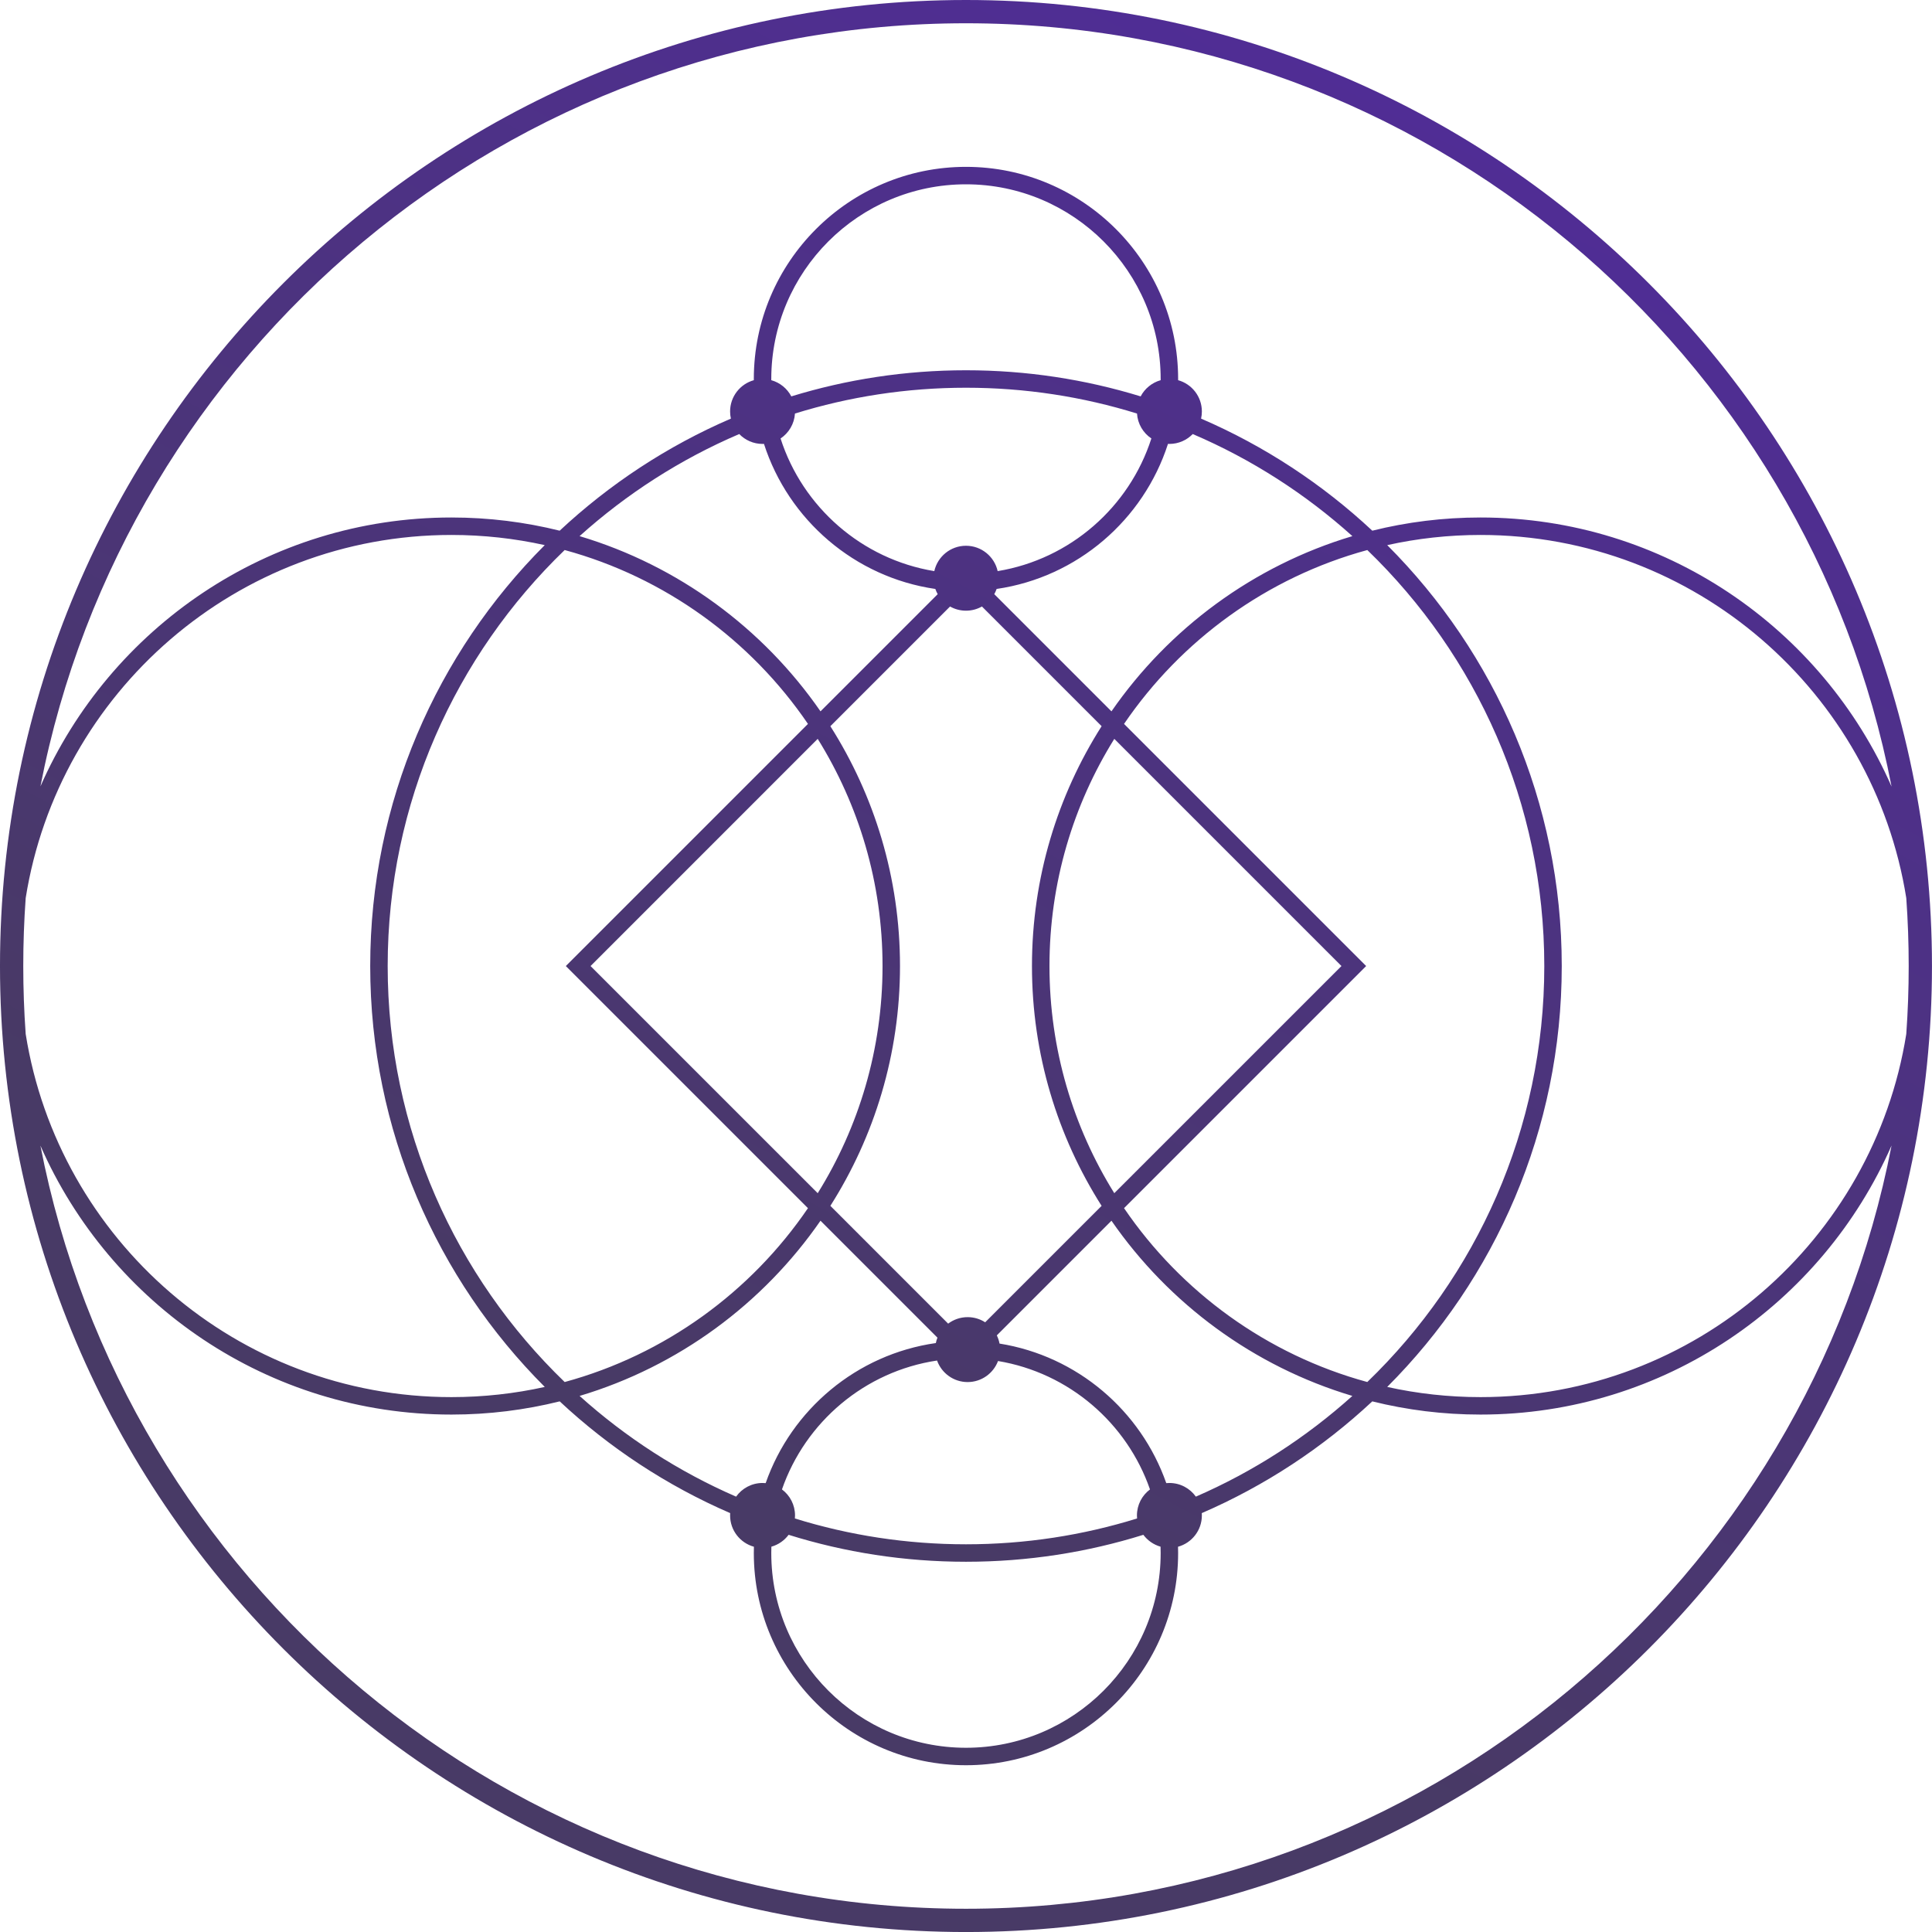
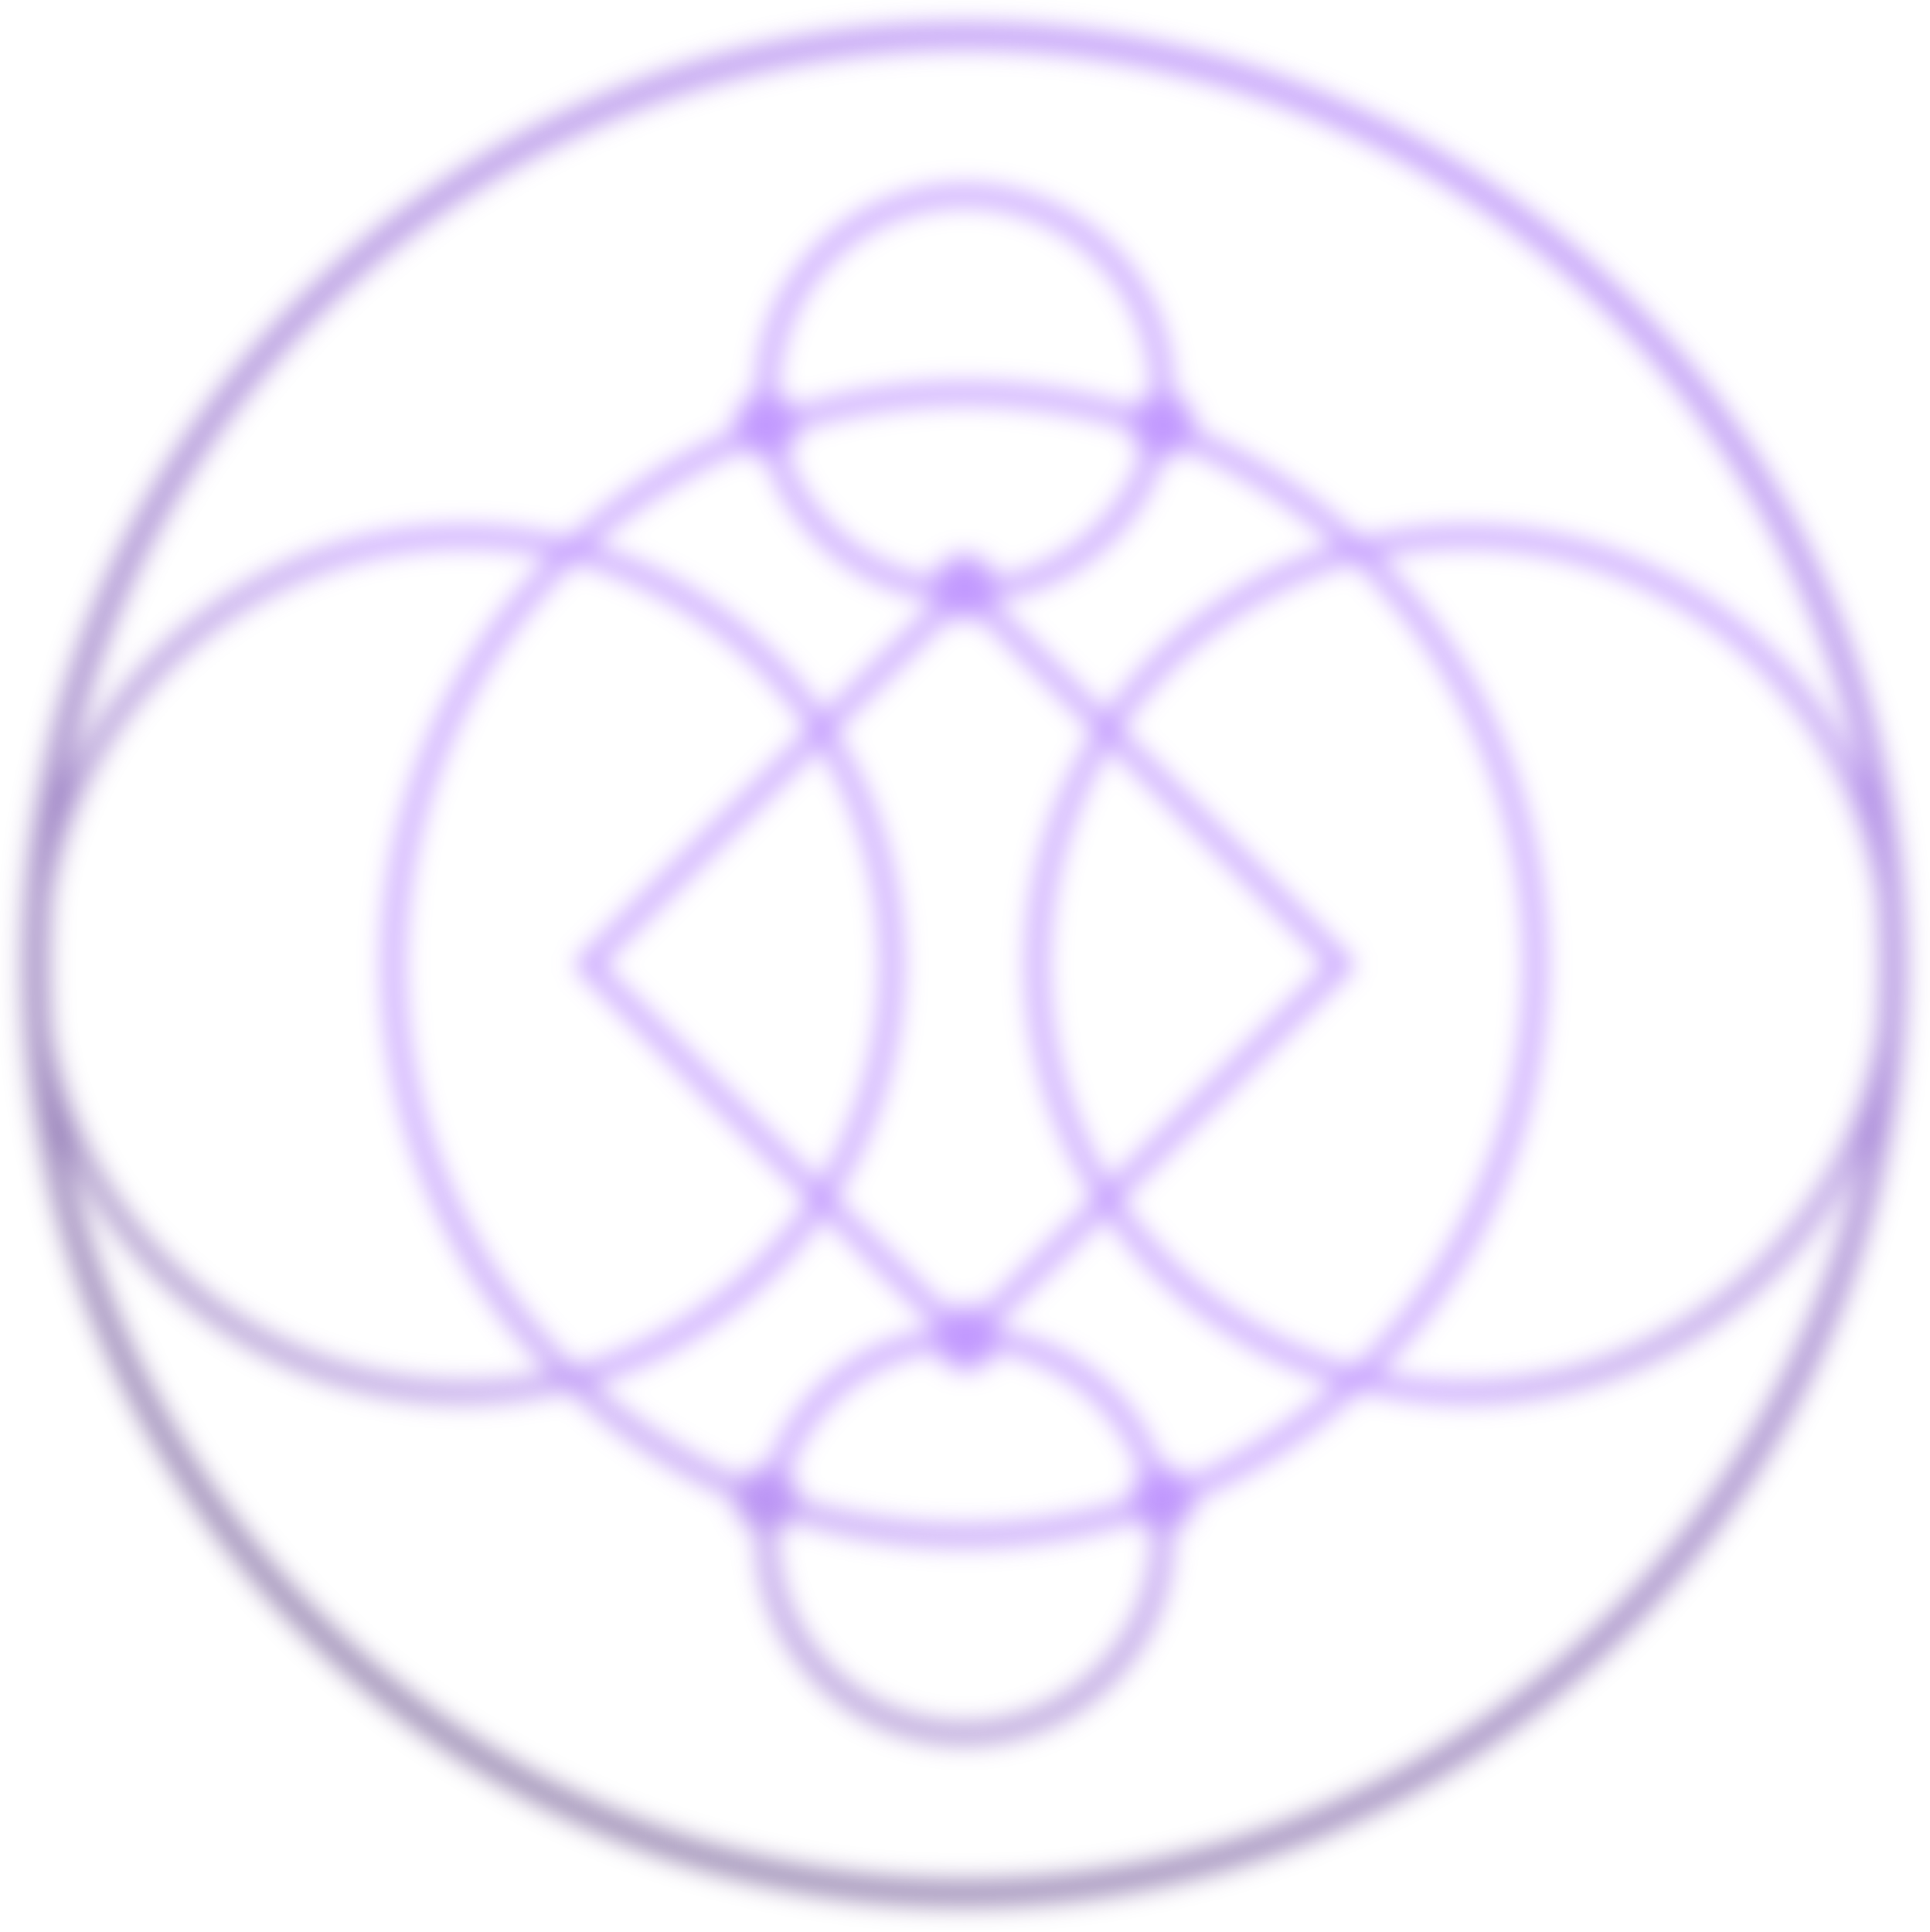
- <svg xmlns="http://www.w3.org/2000/svg" width="540" height="540" viewBox="0 0 540 540" fill="none">
-   <path fill-rule="evenodd" clip-rule="evenodd" d="M-0.002 270.01C-0.002 121.126 121.124 -1.83093e-05 269.995 -1.1802e-05C418.866 -5.29459e-06 539.992 121.126 539.992 270.01C539.992 418.894 418.866 540.007 269.995 540.007C121.124 540.007 -0.002 418.894 -0.002 270.01ZM528.697 219.845C505.208 98.459 398.139 6.505 269.995 6.505C141.867 6.505 34.809 98.426 11.302 219.796C30.701 175.593 74.894 144.64 126.184 144.64C136.609 144.64 146.741 145.919 156.43 148.328C170.366 135.313 186.532 124.657 204.286 117.004C204.141 116.361 204.064 115.692 204.064 115.005C204.064 110.842 206.871 107.332 210.695 106.264C210.694 106.154 210.694 106.043 210.694 105.932C210.694 73.229 237.301 46.635 269.992 46.635C302.682 46.635 329.29 73.242 329.29 105.932C329.29 106.043 329.289 106.153 329.289 106.263C333.116 107.328 335.926 110.839 335.926 115.005C335.926 115.692 335.849 116.361 335.705 117.004C353.458 124.657 369.625 135.313 383.562 148.328C393.251 145.919 403.382 144.64 413.805 144.64C465.105 144.64 509.31 175.616 528.697 219.845ZM215.577 106.263C215.576 106.153 215.576 106.043 215.576 105.932C215.576 75.926 239.985 51.516 269.992 51.516C299.999 51.516 324.408 75.926 324.408 105.932C324.408 106.043 324.407 106.154 324.407 106.265C321.981 106.943 319.965 108.603 318.816 110.79C303.371 106.045 286.976 103.49 269.996 103.49C253.015 103.49 236.62 106.045 221.175 110.79C220.024 108.601 218.005 106.94 215.577 106.263ZM222.193 115.586C222.01 118.493 220.456 121.029 218.171 122.555C224.336 141.731 240.869 156.299 261.14 159.629C262.046 155.574 265.668 152.541 269.995 152.541C274.322 152.541 277.944 155.573 278.85 159.628C299.119 156.296 315.651 141.727 321.813 122.551C319.532 121.024 317.98 118.49 317.797 115.586C302.684 110.898 286.629 108.372 269.996 108.372C253.362 108.372 237.307 110.898 222.193 115.586ZM278.561 164.613C278.384 165.12 278.162 165.606 277.902 166.068L310.658 198.824C326.71 175.637 350.37 158.098 377.997 149.85C364.878 138.046 349.822 128.354 333.371 121.316C331.721 123.019 329.41 124.079 326.852 124.079C326.718 124.079 326.585 124.076 326.452 124.07C319.617 145.288 301.126 161.331 278.561 164.613ZM274.452 169.519C273.136 170.263 271.615 170.688 269.995 170.688C268.377 170.688 266.857 170.264 265.541 169.521L232.089 202.976C244.412 222.376 251.553 245.374 251.553 270.009C251.553 294.642 244.411 317.639 232.09 337.038L265.012 369.96C266.528 368.821 268.414 368.145 270.456 368.145C272.262 368.145 273.945 368.673 275.359 369.584L307.903 337.043C295.579 317.643 288.436 294.644 288.436 270.009C288.436 245.373 295.58 222.373 307.905 202.972L274.452 169.519ZM262.09 166.07C261.829 165.608 261.607 165.121 261.429 164.614C238.862 161.334 220.367 145.291 213.532 124.07C213.437 124.074 213.342 124.077 213.247 124.078C213.23 124.078 213.213 124.078 213.196 124.078C213.177 124.079 213.157 124.079 213.138 124.079C210.581 124.079 208.27 123.02 206.62 121.316C190.169 128.354 175.114 138.046 161.995 149.849C189.625 158.097 213.285 175.636 229.336 198.824L262.09 166.07ZM229.332 341.195L262.017 373.879C261.825 374.363 261.674 374.868 261.567 375.389C239.44 378.55 221.207 393.974 214.005 414.538C213.72 414.511 213.43 414.497 213.138 414.497C210.087 414.497 207.387 416.004 205.742 418.315C189.635 411.311 174.883 401.757 161.998 390.167C189.623 381.918 213.281 364.38 229.332 341.195ZM218.562 416.297C225.096 397.461 241.705 383.294 261.909 380.273C263.164 383.781 266.518 386.292 270.456 386.292C274.342 386.292 277.659 383.847 278.951 380.411C298.76 383.706 314.984 397.737 321.423 416.301C319.211 417.956 317.778 420.597 317.778 423.571C317.778 423.856 317.792 424.137 317.817 424.415C302.699 429.107 286.637 431.635 269.996 431.635C253.354 431.635 237.292 429.108 222.173 424.416C222.199 424.138 222.212 423.856 222.212 423.571C222.212 420.594 220.777 417.952 218.562 416.297ZM325.977 414.539C318.878 394.276 301.067 378.998 279.373 375.534C279.222 374.727 278.963 373.958 278.613 373.242L310.659 341.197C326.709 364.38 350.366 381.917 377.989 390.166C365.105 401.756 350.353 411.31 334.248 418.314C332.602 416.004 329.903 414.497 326.852 414.497C326.557 414.497 326.265 414.511 325.977 414.539ZM225.826 202.333C209.865 178.905 185.864 161.372 157.824 153.736C127.343 183.152 108.358 224.406 108.358 270.01C108.358 315.616 127.344 356.869 157.828 386.282C185.865 378.645 209.864 361.113 225.825 337.687L158.149 270.011L225.826 202.333ZM228.553 333.501L165.062 270.011L228.551 206.515C240.034 224.962 246.672 246.724 246.672 270.009C246.672 293.293 240.035 315.054 228.553 333.501ZM335.903 422.92C335.918 423.135 335.926 423.352 335.926 423.571C335.926 427.746 333.103 431.264 329.263 432.32C329.281 432.908 329.29 433.498 329.29 434.09C329.29 466.781 302.682 493.388 269.992 493.388C237.301 493.388 210.694 466.781 210.694 434.09C210.694 433.497 210.702 432.907 210.72 432.318C206.883 431.26 204.064 427.743 204.064 423.571C204.064 423.452 204.067 423.334 204.071 423.216C204.073 423.178 204.074 423.14 204.076 423.102L204.077 423.096C204.08 423.037 204.083 422.977 204.088 422.918C186.415 415.273 170.32 404.651 156.438 391.688C146.746 394.099 136.611 395.378 126.184 395.378C74.901 395.378 30.7 364.422 11.3 320.215C34.804 441.587 141.864 533.502 269.995 533.502C398.139 533.502 505.208 441.558 528.697 320.173C509.31 364.402 465.105 395.378 413.805 395.378C403.38 395.378 393.248 394.099 383.557 391.689C369.674 404.653 353.577 415.275 335.903 422.92ZM215.576 434.09C215.576 433.493 215.585 432.898 215.604 432.305C217.555 431.755 219.24 430.568 220.42 428.984C236.086 433.879 252.738 436.517 269.996 436.517C287.253 436.517 303.906 433.879 319.571 428.985C320.75 430.567 322.431 431.752 324.379 432.303C324.398 432.896 324.408 433.492 324.408 434.09C324.408 464.097 299.998 488.506 269.992 488.506C239.985 488.506 215.576 464.097 215.576 434.09ZM314.174 337.682C330.132 361.107 354.128 378.639 382.162 386.278C412.646 356.864 431.634 315.61 431.634 270.01C431.634 224.407 412.65 183.154 382.17 153.738C354.132 161.377 330.133 178.91 314.172 202.338L381.845 270.011L314.174 337.682ZM311.45 206.517C299.968 224.964 293.331 246.725 293.331 270.009C293.331 293.292 299.967 315.053 311.448 333.499L374.944 270.011L311.45 206.517ZM126.184 149.522C135.134 149.522 143.859 150.503 152.257 152.362C122.131 182.511 103.476 224.122 103.476 270.01C103.476 315.896 122.135 357.507 152.265 387.655C143.864 389.515 135.137 390.497 126.184 390.497C66.204 390.497 16.315 346.451 7.18 289.002C6.731 282.729 6.503 276.396 6.503 270.01C6.503 263.624 6.731 257.289 7.18 251.015C16.316 193.567 66.204 149.522 126.184 149.522ZM413.818 390.497C404.864 390.497 396.134 389.515 387.732 387.654C417.859 357.508 436.515 315.899 436.515 270.01C436.515 224.123 417.861 182.513 387.736 152.364C396.137 150.503 404.865 149.522 413.818 149.522C473.797 149.522 523.674 193.565 532.81 251.011C533.259 257.287 533.487 263.622 533.487 270.01C533.487 276.397 533.259 282.732 532.81 289.006C523.675 346.453 473.797 390.497 413.818 390.497Z" fill="#493969" />
-   <path fill-rule="evenodd" clip-rule="evenodd" d="M-0.002 270.01C-0.002 121.126 121.124 -1.83093e-05 269.995 -1.1802e-05C418.866 -5.29459e-06 539.992 121.126 539.992 270.01C539.992 418.894 418.866 540.007 269.995 540.007C121.124 540.007 -0.002 418.894 -0.002 270.01ZM528.697 219.845C505.208 98.459 398.139 6.505 269.995 6.505C141.867 6.505 34.809 98.426 11.302 219.796C30.701 175.593 74.894 144.64 126.184 144.64C136.609 144.64 146.741 145.919 156.43 148.328C170.366 135.313 186.532 124.657 204.286 117.004C204.141 116.361 204.064 115.692 204.064 115.005C204.064 110.842 206.871 107.332 210.695 106.264C210.694 106.154 210.694 106.043 210.694 105.932C210.694 73.229 237.301 46.635 269.992 46.635C302.682 46.635 329.29 73.242 329.29 105.932C329.29 106.043 329.289 106.153 329.289 106.263C333.116 107.328 335.926 110.839 335.926 115.005C335.926 115.692 335.849 116.361 335.705 117.004C353.458 124.657 369.625 135.313 383.562 148.328C393.251 145.919 403.382 144.64 413.805 144.64C465.105 144.64 509.31 175.616 528.697 219.845ZM215.577 106.263C215.576 106.153 215.576 106.043 215.576 105.932C215.576 75.926 239.985 51.516 269.992 51.516C299.999 51.516 324.408 75.926 324.408 105.932C324.408 106.043 324.407 106.154 324.407 106.265C321.981 106.943 319.965 108.603 318.816 110.79C303.371 106.045 286.976 103.49 269.996 103.49C253.015 103.49 236.62 106.045 221.175 110.79C220.024 108.601 218.005 106.94 215.577 106.263ZM222.193 115.586C222.01 118.493 220.456 121.029 218.171 122.555C224.336 141.731 240.869 156.299 261.14 159.629C262.046 155.574 265.668 152.541 269.995 152.541C274.322 152.541 277.944 155.573 278.85 159.628C299.119 156.296 315.651 141.727 321.813 122.551C319.532 121.024 317.98 118.49 317.797 115.586C302.684 110.898 286.629 108.372 269.996 108.372C253.362 108.372 237.307 110.898 222.193 115.586ZM278.561 164.613C278.384 165.12 278.162 165.606 277.902 166.068L310.658 198.824C326.71 175.637 350.37 158.098 377.997 149.85C364.878 138.046 349.822 128.354 333.371 121.316C331.721 123.019 329.41 124.079 326.852 124.079C326.718 124.079 326.585 124.076 326.452 124.07C319.617 145.288 301.126 161.331 278.561 164.613ZM274.452 169.519C273.136 170.263 271.615 170.688 269.995 170.688C268.377 170.688 266.857 170.264 265.541 169.521L232.089 202.976C244.412 222.376 251.553 245.374 251.553 270.009C251.553 294.642 244.411 317.639 232.09 337.038L265.012 369.96C266.528 368.821 268.414 368.145 270.456 368.145C272.262 368.145 273.945 368.673 275.359 369.584L307.903 337.043C295.579 317.643 288.436 294.644 288.436 270.009C288.436 245.373 295.58 222.373 307.905 202.972L274.452 169.519ZM262.09 166.07C261.829 165.608 261.607 165.121 261.429 164.614C238.862 161.334 220.367 145.291 213.532 124.07C213.437 124.074 213.342 124.077 213.247 124.078C213.23 124.078 213.213 124.078 213.196 124.078C213.177 124.079 213.157 124.079 213.138 124.079C210.581 124.079 208.27 123.02 206.62 121.316C190.169 128.354 175.114 138.046 161.995 149.849C189.625 158.097 213.285 175.636 229.336 198.824L262.09 166.07ZM229.332 341.195L262.017 373.879C261.825 374.363 261.674 374.868 261.567 375.389C239.44 378.55 221.207 393.974 214.005 414.538C213.72 414.511 213.43 414.497 213.138 414.497C210.087 414.497 207.387 416.004 205.742 418.315C189.635 411.311 174.883 401.757 161.998 390.167C189.623 381.918 213.281 364.38 229.332 341.195ZM218.562 416.297C225.096 397.461 241.705 383.294 261.909 380.273C263.164 383.781 266.518 386.292 270.456 386.292C274.342 386.292 277.659 383.847 278.951 380.411C298.76 383.706 314.984 397.737 321.423 416.301C319.211 417.956 317.778 420.597 317.778 423.571C317.778 423.856 317.792 424.137 317.817 424.415C302.699 429.107 286.637 431.635 269.996 431.635C253.354 431.635 237.292 429.108 222.173 424.416C222.199 424.138 222.212 423.856 222.212 423.571C222.212 420.594 220.777 417.952 218.562 416.297ZM325.977 414.539C318.878 394.276 301.067 378.998 279.373 375.534C279.222 374.727 278.963 373.958 278.613 373.242L310.659 341.197C326.709 364.38 350.366 381.917 377.989 390.166C365.105 401.756 350.353 411.31 334.248 418.314C332.602 416.004 329.903 414.497 326.852 414.497C326.557 414.497 326.265 414.511 325.977 414.539ZM225.826 202.333C209.865 178.905 185.864 161.372 157.824 153.736C127.343 183.152 108.358 224.406 108.358 270.01C108.358 315.616 127.344 356.869 157.828 386.282C185.865 378.645 209.864 361.113 225.825 337.687L158.149 270.011L225.826 202.333ZM228.553 333.501L165.062 270.011L228.551 206.515C240.034 224.962 246.672 246.724 246.672 270.009C246.672 293.293 240.035 315.054 228.553 333.501ZM335.903 422.92C335.918 423.135 335.926 423.352 335.926 423.571C335.926 427.746 333.103 431.264 329.263 432.32C329.281 432.908 329.29 433.498 329.29 434.09C329.29 466.781 302.682 493.388 269.992 493.388C237.301 493.388 210.694 466.781 210.694 434.09C210.694 433.497 210.702 432.907 210.72 432.318C206.883 431.26 204.064 427.743 204.064 423.571C204.064 423.452 204.067 423.334 204.071 423.216C204.073 423.178 204.074 423.14 204.076 423.102L204.077 423.096C204.08 423.037 204.083 422.977 204.088 422.918C186.415 415.273 170.32 404.651 156.438 391.688C146.746 394.099 136.611 395.378 126.184 395.378C74.901 395.378 30.7 364.422 11.3 320.215C34.804 441.587 141.864 533.502 269.995 533.502C398.139 533.502 505.208 441.558 528.697 320.173C509.31 364.402 465.105 395.378 413.805 395.378C403.38 395.378 393.248 394.099 383.557 391.689C369.674 404.653 353.577 415.275 335.903 422.92ZM215.576 434.09C215.576 433.493 215.585 432.898 215.604 432.305C217.555 431.755 219.24 430.568 220.42 428.984C236.086 433.879 252.738 436.517 269.996 436.517C287.253 436.517 303.906 433.879 319.571 428.985C320.75 430.567 322.431 431.752 324.379 432.303C324.398 432.896 324.408 433.492 324.408 434.09C324.408 464.097 299.998 488.506 269.992 488.506C239.985 488.506 215.576 464.097 215.576 434.09ZM314.174 337.682C330.132 361.107 354.128 378.639 382.162 386.278C412.646 356.864 431.634 315.61 431.634 270.01C431.634 224.407 412.65 183.154 382.17 153.738C354.132 161.377 330.133 178.91 314.172 202.338L381.845 270.011L314.174 337.682ZM311.45 206.517C299.968 224.964 293.331 246.725 293.331 270.009C293.331 293.292 299.967 315.053 311.448 333.499L374.944 270.011L311.45 206.517ZM126.184 149.522C135.134 149.522 143.859 150.503 152.257 152.362C122.131 182.511 103.476 224.122 103.476 270.01C103.476 315.896 122.135 357.507 152.265 387.655C143.864 389.515 135.137 390.497 126.184 390.497C66.204 390.497 16.315 346.451 7.18 289.002C6.731 282.729 6.503 276.396 6.503 270.01C6.503 263.624 6.731 257.289 7.18 251.015C16.316 193.567 66.204 149.522 126.184 149.522ZM413.818 390.497C404.864 390.497 396.134 389.515 387.732 387.654C417.859 357.508 436.515 315.899 436.515 270.01C436.515 224.123 417.861 182.513 387.736 152.364C396.137 150.503 404.865 149.522 413.818 149.522C473.797 149.522 523.674 193.565 532.81 251.011C533.259 257.287 533.487 263.622 533.487 270.01C533.487 276.397 533.259 282.732 532.81 289.006C523.675 346.453 473.797 390.497 413.818 390.497Z" fill="url(#paint0_linear_373_6235)" fill-opacity="0.4" style="mix-blend-mode:saturation" />
+ <svg xmlns="http://www.w3.org/2000/svg" width="630" height="631" viewBox="0 0 630 631" fill="none">
+   <g filter="url(#filter0_f_468_35541)">
+     <path fill-rule="evenodd" clip-rule="evenodd" d="M7.994 315.011C7.994 145.721 145.722 7.994 314.997 7.994C484.272 7.994 622 145.721 622 315.011C622 484.301 484.272 622.014 314.997 622.014C145.722 622.014 7.994 484.301 7.994 315.011ZM609.157 257.971C582.448 119.947 460.705 15.39 314.997 15.39C169.309 15.39 47.577 119.909 20.848 257.914C42.906 207.653 93.156 172.458 151.476 172.458C163.33 172.458 174.85 173.912 185.867 176.651C201.713 161.852 220.095 149.736 240.282 141.034C240.117 140.303 240.03 139.542 240.03 138.761C240.03 134.027 243.222 130.036 247.57 128.823C247.569 128.697 247.569 128.571 247.569 128.445C247.569 91.259 277.823 61.02 314.994 61.02C352.165 61.02 382.419 91.274 382.419 128.445L382.419 128.561L382.419 128.673L382.418 128.82C386.769 130.032 389.964 134.025 389.964 138.761C389.964 139.542 389.878 140.302 389.713 141.034C409.9 149.736 428.283 161.852 444.129 176.651C455.146 173.912 466.666 172.458 478.518 172.458C536.849 172.458 587.112 207.68 609.157 257.971ZM253.121 128.821C253.12 128.696 253.119 128.57 253.119 128.445C253.119 94.326 280.874 66.571 314.994 66.571C349.113 66.571 376.868 94.326 376.868 128.445L376.868 128.576C376.868 128.659 376.867 128.741 376.867 128.823C374.109 129.594 371.817 131.482 370.509 133.968C352.947 128.573 334.306 125.668 314.998 125.668C295.69 125.668 277.048 128.573 259.486 133.968C258.177 131.48 255.882 129.59 253.121 128.821ZM260.644 139.422C260.435 142.727 258.669 145.61 256.071 147.346C263.08 169.15 281.88 185.715 304.928 189.501C305.958 184.89 310.077 181.442 314.997 181.442C319.918 181.442 324.036 184.889 325.066 189.5C348.113 185.712 366.91 169.145 373.918 147.342C371.323 145.606 369.559 142.724 369.351 139.421C352.166 134.091 333.911 131.219 314.998 131.219C296.084 131.219 277.829 134.091 260.644 139.422ZM324.738 195.168C324.536 195.744 324.284 196.298 323.988 196.823L361.233 234.068C379.485 207.703 406.388 187.761 437.802 178.382C422.884 164.96 405.765 153.94 387.059 145.937C385.183 147.874 382.555 149.078 379.647 149.078C379.495 149.078 379.343 149.075 379.192 149.068C371.421 173.195 350.395 191.436 324.738 195.168ZM320.065 200.747C318.568 201.593 316.839 202.076 314.997 202.076C313.157 202.076 311.429 201.594 309.932 200.748L271.896 238.789C285.907 260.848 294.028 286.999 294.028 315.01C294.028 343.019 285.907 369.168 271.896 391.226L309.331 428.66C311.055 427.364 313.199 426.596 315.521 426.596C317.575 426.596 319.488 427.197 321.096 428.232L358.101 391.232C344.088 369.173 335.966 343.022 335.966 315.01C335.966 286.997 344.089 260.845 358.103 238.785L320.065 200.747ZM306.008 196.825C305.712 196.3 305.46 195.746 305.257 195.169C279.597 191.44 258.568 173.198 250.795 149.069C250.647 149.075 250.498 149.078 250.348 149.078C247.44 149.078 244.812 147.874 242.936 145.937C224.231 153.94 207.112 164.96 192.195 178.381C223.612 187.76 250.514 207.702 268.765 234.068L306.008 196.825ZM268.761 395.952L305.925 433.116C305.707 433.667 305.535 434.241 305.414 434.833C280.254 438.427 259.523 455.965 251.334 479.348C251.009 479.317 250.68 479.301 250.348 479.301C246.879 479.301 243.808 481.015 241.938 483.642C223.623 475.678 206.849 464.816 192.199 451.637C223.61 442.257 250.51 422.315 268.761 395.952ZM256.515 481.348C263.945 459.931 282.83 443.821 305.803 440.386C307.23 444.375 311.043 447.231 315.521 447.231C319.94 447.231 323.712 444.45 325.181 440.544C347.705 444.29 366.153 460.243 373.474 481.353C370.958 483.234 369.33 486.237 369.33 489.619C369.33 489.943 369.345 490.263 369.374 490.579C352.183 495.914 333.92 498.788 314.998 498.788C296.076 498.788 277.812 495.914 260.621 490.58C260.65 490.263 260.665 489.943 260.665 489.619C260.665 486.234 259.034 483.23 256.515 481.348ZM378.652 479.349C370.58 456.309 350.328 438.937 325.661 434.998C325.488 434.081 325.194 433.206 324.797 432.392L361.234 395.955C379.485 422.316 406.384 442.256 437.793 451.636C423.142 464.814 406.369 475.677 388.056 483.641C386.185 481.015 383.116 479.301 379.647 479.301C379.311 479.301 378.98 479.318 378.652 479.349ZM264.775 238.058C246.625 211.419 219.335 191.484 187.452 182.8C152.793 216.248 131.206 263.156 131.206 315.011C131.206 366.868 152.795 413.775 187.457 447.219C219.337 438.535 246.625 418.601 264.773 391.964L187.821 315.012L264.775 238.058ZM267.875 387.204L195.682 315.012L267.873 242.813C280.929 263.789 288.477 288.534 288.477 315.01C288.477 341.485 280.93 366.229 267.875 387.204ZM389.938 488.879C389.956 489.123 389.964 489.37 389.964 489.619C389.964 494.366 386.755 498.366 382.389 499.567C382.409 500.236 382.419 500.906 382.419 501.58C382.419 538.751 352.165 569.005 314.994 569.005C277.823 569.005 247.569 538.751 247.569 501.58C247.569 500.906 247.578 500.234 247.598 499.565C243.236 498.361 240.03 494.363 240.03 489.619C240.03 489.369 240.039 489.122 240.057 488.876C219.962 480.183 201.661 468.105 185.876 453.366C174.855 456.107 163.332 457.562 151.476 457.562C93.163 457.562 42.905 422.363 20.845 372.097C47.571 510.104 169.305 614.618 314.997 614.618C460.705 614.618 582.449 510.07 609.157 372.049C587.113 422.34 536.849 457.562 478.518 457.562C466.664 457.562 455.143 456.108 444.124 453.368C428.338 468.108 410.035 480.186 389.938 488.879ZM253.119 501.58C253.119 500.9 253.13 500.224 253.152 499.55C255.371 498.924 257.286 497.575 258.628 495.773C276.44 501.339 295.375 504.339 314.998 504.339C334.621 504.339 353.556 501.34 371.368 495.775C372.708 497.574 374.621 498.921 376.835 499.548C376.857 500.222 376.868 500.9 376.868 501.58C376.868 535.699 349.113 563.454 314.994 563.454C280.874 563.454 253.119 535.699 253.119 501.58ZM365.231 391.958C383.377 418.594 410.661 438.529 442.537 447.215C477.2 413.769 498.79 366.861 498.79 315.011C498.79 263.158 477.204 216.25 442.546 182.803C410.666 191.488 383.377 211.425 365.229 238.064L442.177 315.012L365.231 391.958ZM362.134 242.816C349.078 263.791 341.531 288.535 341.531 315.01C341.531 341.484 349.077 366.227 362.132 387.201L434.33 315.012L362.134 242.816ZM151.476 178.009C161.652 178.009 171.573 179.124 181.122 181.238C146.868 215.519 125.655 262.833 125.655 315.011C125.655 367.186 146.871 414.5 181.131 448.78C171.579 450.896 161.656 452.011 151.476 452.011C83.275 452.011 26.549 401.93 16.161 336.608C15.65 329.474 15.391 322.272 15.391 315.011C15.391 307.749 15.65 300.546 16.161 293.411C26.549 228.09 83.275 178.009 151.476 178.009ZM478.532 452.011C468.351 452.011 458.425 450.895 448.872 448.779C483.127 414.502 504.341 367.19 504.341 315.011C504.341 262.835 483.129 215.521 448.876 181.241C458.428 179.125 468.352 178.009 478.532 178.009C546.733 178.009 603.447 228.09 613.833 293.411C614.344 300.545 614.604 307.748 614.604 315.011C614.604 322.273 614.344 329.475 613.833 336.608C603.447 401.93 546.733 452.011 478.532 452.011Z" fill="url(#paint0_radial_468_35541)" fill-opacity="0.5" />
+   </g>
  <defs>
-     <linearGradient id="paint0_linear_373_6235" x1="446" y1="6.5" x2="232" y2="414.5" gradientUnits="userSpaceOnUse">
-       <stop stop-color="#8533FF" />
-       <stop offset="1" stop-color="#E9DAFF" />
-     </linearGradient>
+     <filter id="filter0_f_468_35541" x="-0.006" y="-0.006" width="630.006" height="630.02" filterUnits="userSpaceOnUse" color-interpolation-filters="sRGB">
+       <feFlood flood-opacity="0" result="BackgroundImageFix" />
+       <feBlend mode="normal" in="SourceGraphic" in2="BackgroundImageFix" result="shape" />
+       <feGaussianBlur stdDeviation="4" result="effect1_foregroundBlur_468_35541" />
+     </filter>
+     <radialGradient id="paint0_radial_468_35541" cx="0" cy="0" r="1" gradientUnits="userSpaceOnUse" gradientTransform="translate(340.811 258.398) rotate(77.9101) scale(371.864 371.855)">
+       <stop offset="0.62" stop-color="#8533FF" />
+       <stop offset="1" stop-color="#210051" />
+     </radialGradient>
  </defs>
</svg>
